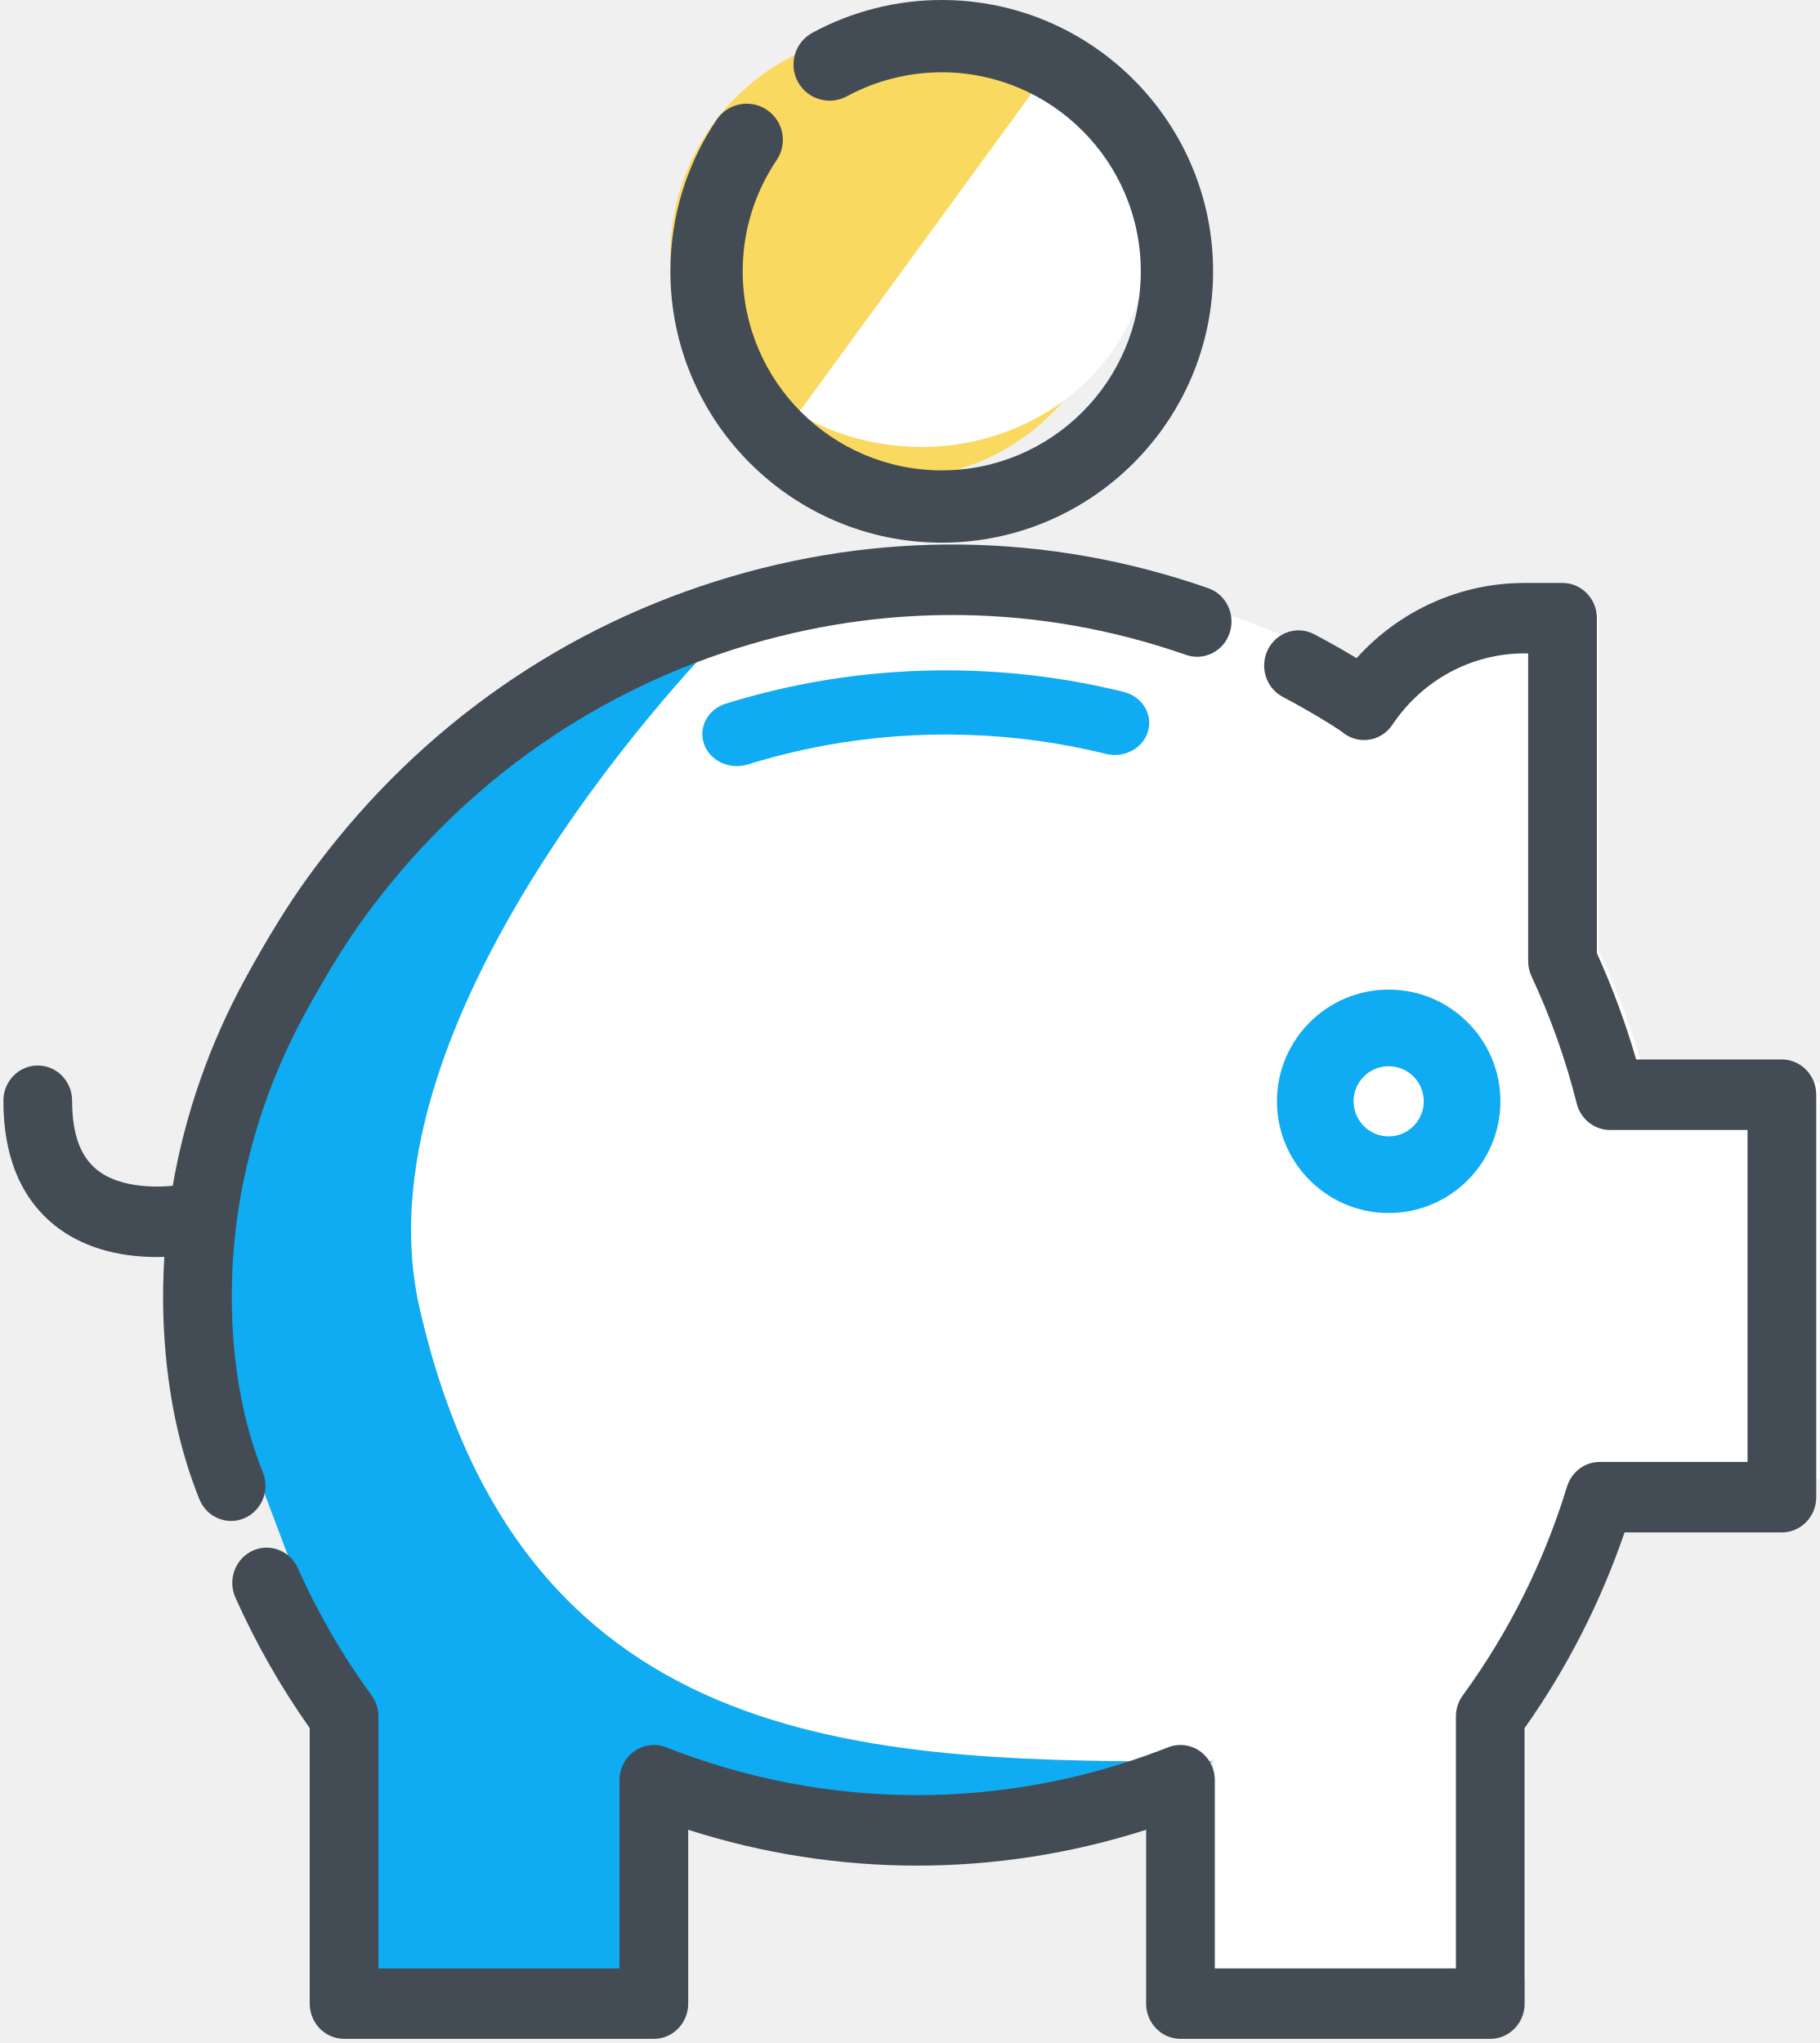
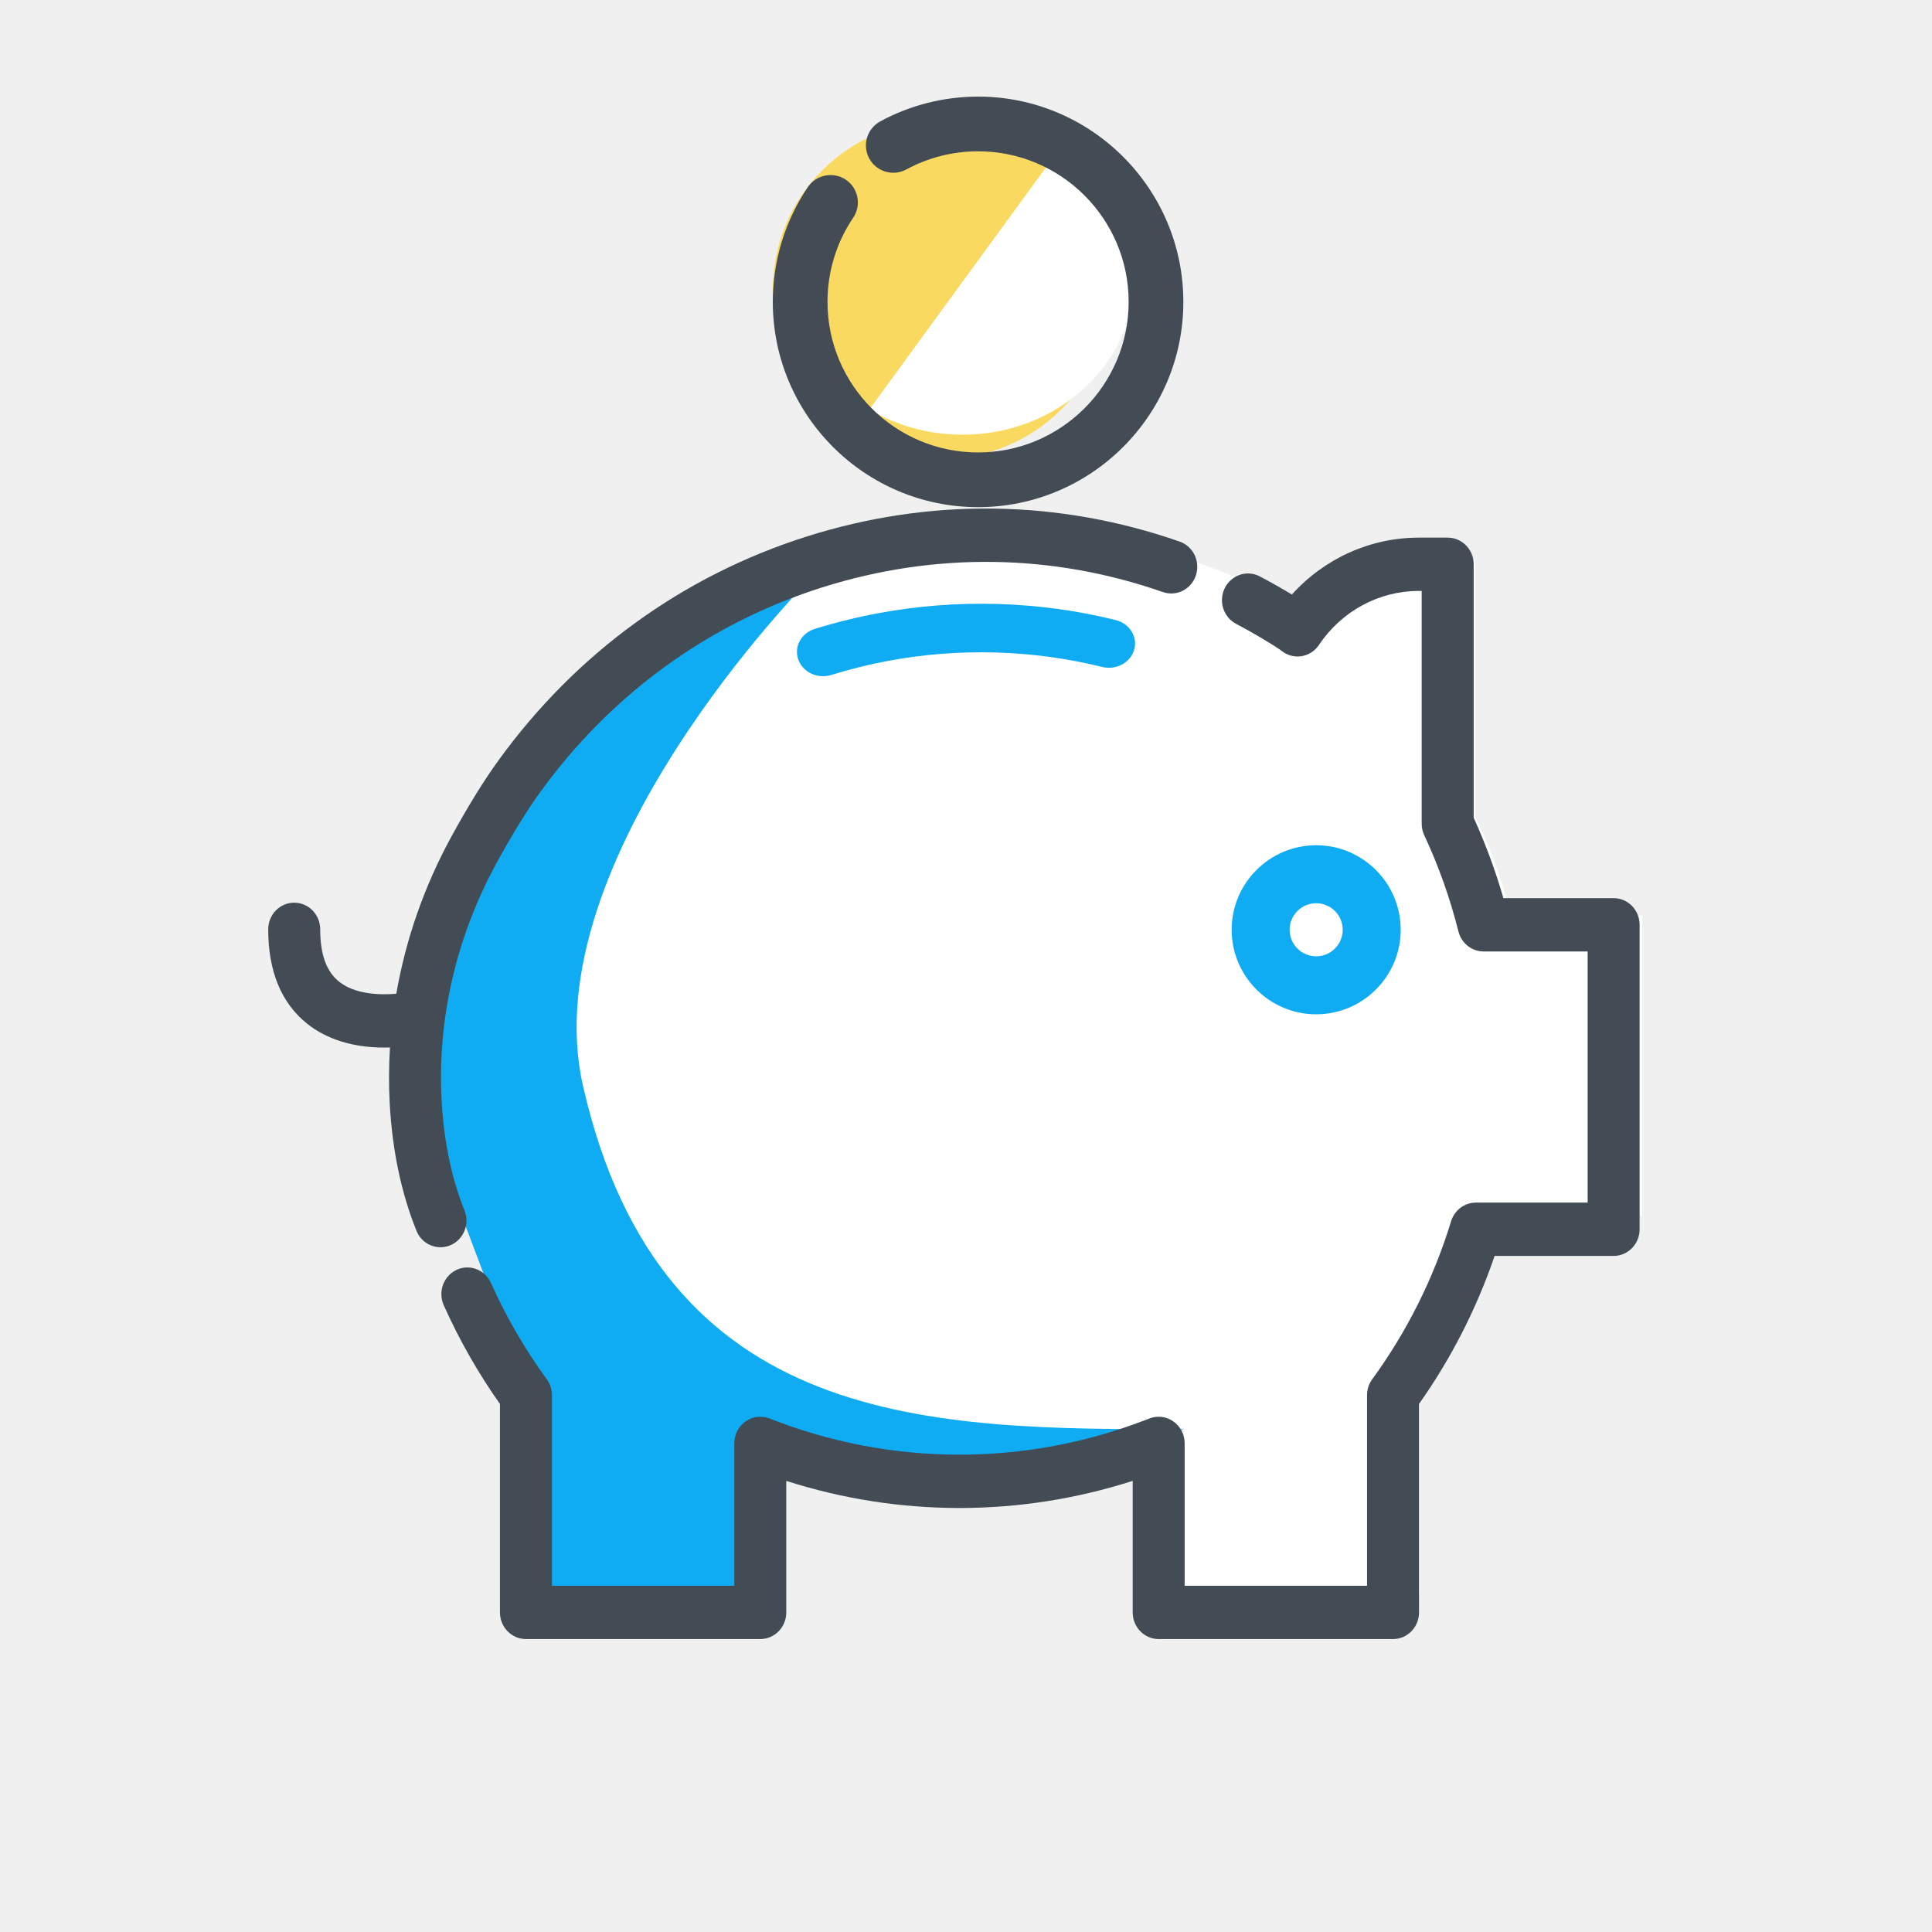
- <svg xmlns="http://www.w3.org/2000/svg" width="57px" height="64px" viewBox="0 0 57 64" version="1.1">
+ <svg xmlns="http://www.w3.org/2000/svg" width="80px" height="80px" viewBox="0 0 80 80" version="1.1">
  <defs />
  <g id="Page-1" stroke="none" stroke-width="1" fill="none" fill-rule="evenodd">
-     <g id="2.1.-Home-V1" transform="translate(-759, -661)" fill-rule="nonzero">
-       <g id="Icones" transform="translate(134, 646)">
-         <g id="010-savings" transform="translate(625, 15)">
+     <g id="2.1.-Home-V2" transform="translate(-740, -952)" fill-rule="nonzero">
+       <g id="Icones" transform="translate(126, 811)">
+         <g id="010-savings" transform="translate(625, 145)">
          <path d="M57,33.908 L57,46.346 L51.254,46.346 C50.483,48.815 49.305,51.1 47.797,53.126 L47.797,62 L38.022,62 L38.022,55.095 L37.825,55.169 C35.208,56.152 32.459,56.643 29.711,56.643 C26.893,56.643 24.076,56.128 21.402,55.095 L21.402,62 L11.627,62 L11.627,53.126 C10.674,51.847 9.853,50.463 9.184,48.996 L8.064,45.993 C7.412,44.41 7.118,42.737 7.028,41.162 C6.826,37.56 7.708,33.982 9.464,30.837 C10.025,29.831 10.682,28.749 11.35,27.846 C14.277,23.881 18.2,21.048 22.532,19.468 C29.17,17.043 36.77,17.563 43.219,21.468 C43.511,21.645 43.716,21.779 43.816,21.859 C44.917,20.241 46.772,19.179 48.871,19.179 L50.077,19.179 L50.077,29.778 C50.703,31.09 51.209,32.472 51.576,33.908 L57,33.908 Z" id="Shape" fill="#FFFFFF" />
          <path d="M38,55.181 L37.803,55.255 C35.189,56.225 32.441,56.71 29.695,56.71 C26.879,56.71 24.064,56.201 21.392,55.181 L21.392,62 L11.624,62 L11.624,53.237 C10.672,51.974 9.851,50.607 9.182,49.159 L8.063,46.193 C7.411,44.63 7.118,42.978 7.028,41.422 C6.826,37.866 7.707,34.333 9.463,31.227 C10.023,30.233 10.679,29.165 11.347,28.273 C14.272,24.358 18.193,21.56 22.521,20 C22.521,20 11.003,31.582 13.141,40.965 C16.391,55.233 27.61,55.181 38,55.181 Z" id="Shape" fill="#0FACF3" />
          <circle id="Oval" fill="#FFFFFF" cx="43" cy="34" r="2" />
          <path d="M35,8 C35,11.867 31.866,15 28,15 C26.607,15 25.309,14.594 24.219,13.893 C22.282,12.648 21,10.474 21,8 C21,4.134 24.134,1 28,1 C29.509,1 30.906,1.478 32.049,2.288 C33.835,3.558 35,5.643 35,8 Z" id="Shape" fill="#FAD961" />
          <path d="M36,7.392 C36,11.043 32.802,14 28.858,14 C27.437,14 26.112,13.617 25,12.955 L32.989,2 C34.812,3.198 36,5.167 36,7.392 Z" id="Shape" fill="#FFFFFF" />
          <path d="M25.375,21.39 C24.485,21.555 23.598,21.775 22.739,22.041 C22.173,22.217 21.867,22.786 22.056,23.313 C22.207,23.734 22.628,24 23.081,24 C23.194,24 23.309,23.983 23.423,23.948 C24.197,23.708 24.996,23.51 25.799,23.361 C28.721,22.818 31.779,22.906 34.64,23.617 C35.217,23.76 35.809,23.441 35.963,22.905 C36.117,22.369 35.775,21.818 35.198,21.675 C32.018,20.885 28.621,20.786 25.375,21.39 Z" id="Shape" fill="#0FACF3" />
          <g id="Group" transform="translate(0, 17)" fill="#434C54">
            <path d="M8.234,29.12 C7.699,27.794 7.38,26.267 7.287,24.583 C7.101,21.202 7.89,17.791 9.569,14.721 C10.209,13.55 10.813,12.569 11.365,11.807 C14.306,7.741 18.35,4.806 23.058,3.319 C27.708,1.851 32.582,1.919 37.153,3.516 C37.717,3.712 38.328,3.404 38.519,2.827 C38.711,2.25 38.41,1.622 37.848,1.426 C32.844,-0.322 27.511,-0.397 22.425,1.209 C17.275,2.835 12.853,6.045 9.637,10.491 C9.031,11.329 8.376,12.388 7.691,13.641 C6.565,15.7 5.8,17.899 5.41,20.149 C4.697,20.211 3.685,20.165 3.041,19.648 C2.515,19.227 2.259,18.518 2.259,17.482 C2.259,16.872 1.777,16.378 1.183,16.378 C0.588,16.378 0.106,16.872 0.106,17.482 C0.106,19.219 0.648,20.533 1.716,21.388 C2.525,22.036 3.627,22.378 4.906,22.378 C4.918,22.378 4.93,22.378 4.942,22.378 C5.012,22.378 5.081,22.376 5.148,22.374 C5.101,23.151 5.095,23.93 5.138,24.708 C5.245,26.64 5.617,28.408 6.245,29.964 C6.416,30.39 6.817,30.646 7.24,30.646 C7.377,30.646 7.516,30.619 7.651,30.562 C8.2,30.329 8.461,29.684 8.234,29.12 Z" id="Shape" />
            <path d="M55.817,16.19 L51.252,16.19 C50.924,15.055 50.512,13.939 50.022,12.86 L50.022,2.365 C50.022,1.756 49.54,1.262 48.946,1.262 L47.749,1.262 C45.737,1.262 43.838,2.127 42.494,3.618 C42.058,3.354 41.613,3.103 41.166,2.868 C40.637,2.59 39.988,2.805 39.717,3.348 C39.447,3.89 39.656,4.556 40.185,4.833 C40.656,5.081 41.126,5.349 41.581,5.63 C41.953,5.86 42.048,5.935 42.057,5.942 C42.291,6.134 42.592,6.217 42.888,6.172 C43.184,6.127 43.448,5.957 43.617,5.704 C44.552,4.305 46.096,3.469 47.749,3.469 L47.869,3.469 L47.869,13.108 C47.869,13.273 47.905,13.436 47.975,13.585 C48.573,14.865 49.049,16.205 49.39,17.568 C49.512,18.056 49.941,18.398 50.433,18.398 L54.741,18.398 L54.741,28.797 L50.113,28.797 C49.642,28.797 49.227,29.11 49.086,29.571 C48.366,31.924 47.268,34.125 45.821,36.112 C45.682,36.302 45.606,36.534 45.606,36.772 L45.606,44.663 L38.054,44.663 L38.054,38.768 C38.054,38.406 37.881,38.067 37.591,37.861 C37.301,37.655 36.931,37.607 36.601,37.734 L36.405,37.809 C31.387,39.735 25.869,39.709 20.868,37.738 C20.537,37.607 20.164,37.652 19.872,37.858 C19.579,38.064 19.405,38.405 19.405,38.768 L19.405,44.663 L11.855,44.663 L11.855,36.772 C11.855,36.534 11.779,36.302 11.64,36.111 C10.735,34.871 9.958,33.53 9.331,32.127 C9.083,31.572 8.444,31.329 7.904,31.583 C7.364,31.837 7.126,32.493 7.374,33.047 C8.015,34.48 8.797,35.854 9.702,37.135 L9.702,45.767 C9.702,46.376 10.184,46.87 10.778,46.87 L20.482,46.87 C21.076,46.87 21.558,46.376 21.558,45.767 L21.558,40.321 C26.228,41.817 31.228,41.818 35.902,40.32 L35.902,45.766 C35.902,46.376 36.384,46.87 36.978,46.87 L46.683,46.87 C47.277,46.87 47.759,46.376 47.759,45.766 L47.759,37.134 C49.091,35.247 50.141,33.19 50.889,31.005 L55.817,31.005 C56.412,31.005 56.893,30.51 56.893,29.901 L56.893,17.294 C56.893,16.684 56.411,16.19 55.817,16.19 Z" id="Shape" />
          </g>
          <path d="M47,34.5 C47,32.57 45.43,31 43.5,31 C41.57,31 40,32.57 40,34.5 C40,36.43 41.57,38 43.5,38 C45.43,38 47,36.43 47,34.5 Z M42.401,34.5 C42.401,33.894 42.894,33.401 43.5,33.401 C44.106,33.401 44.599,33.894 44.599,34.5 C44.599,35.106 44.106,35.599 43.5,35.599 C42.894,35.599 42.401,35.106 42.401,34.5 Z" id="Shape" fill="#0FACF3" />
          <path d="M29.5,17 C34.187,17 38,13.187 38,8.5 C38,3.813 34.187,0 29.5,0 C28.085,0 26.684,0.355 25.448,1.027 C24.898,1.325 24.695,2.013 24.993,2.562 C25.292,3.112 25.979,3.315 26.529,3.017 C27.434,2.525 28.461,2.265 29.5,2.265 C32.938,2.265 35.735,5.062 35.735,8.5 C35.735,11.938 32.938,14.735 29.5,14.735 C26.062,14.735 23.265,11.938 23.265,8.5 C23.265,7.25 23.633,6.045 24.329,5.015 C24.679,4.497 24.543,3.793 24.025,3.442 C23.506,3.093 22.802,3.229 22.452,3.747 C21.502,5.153 21,6.797 21,8.5 C21,13.187 24.813,17 29.5,17 Z" id="Shape" fill="#434C54" />
        </g>
      </g>
    </g>
  </g>
</svg>
